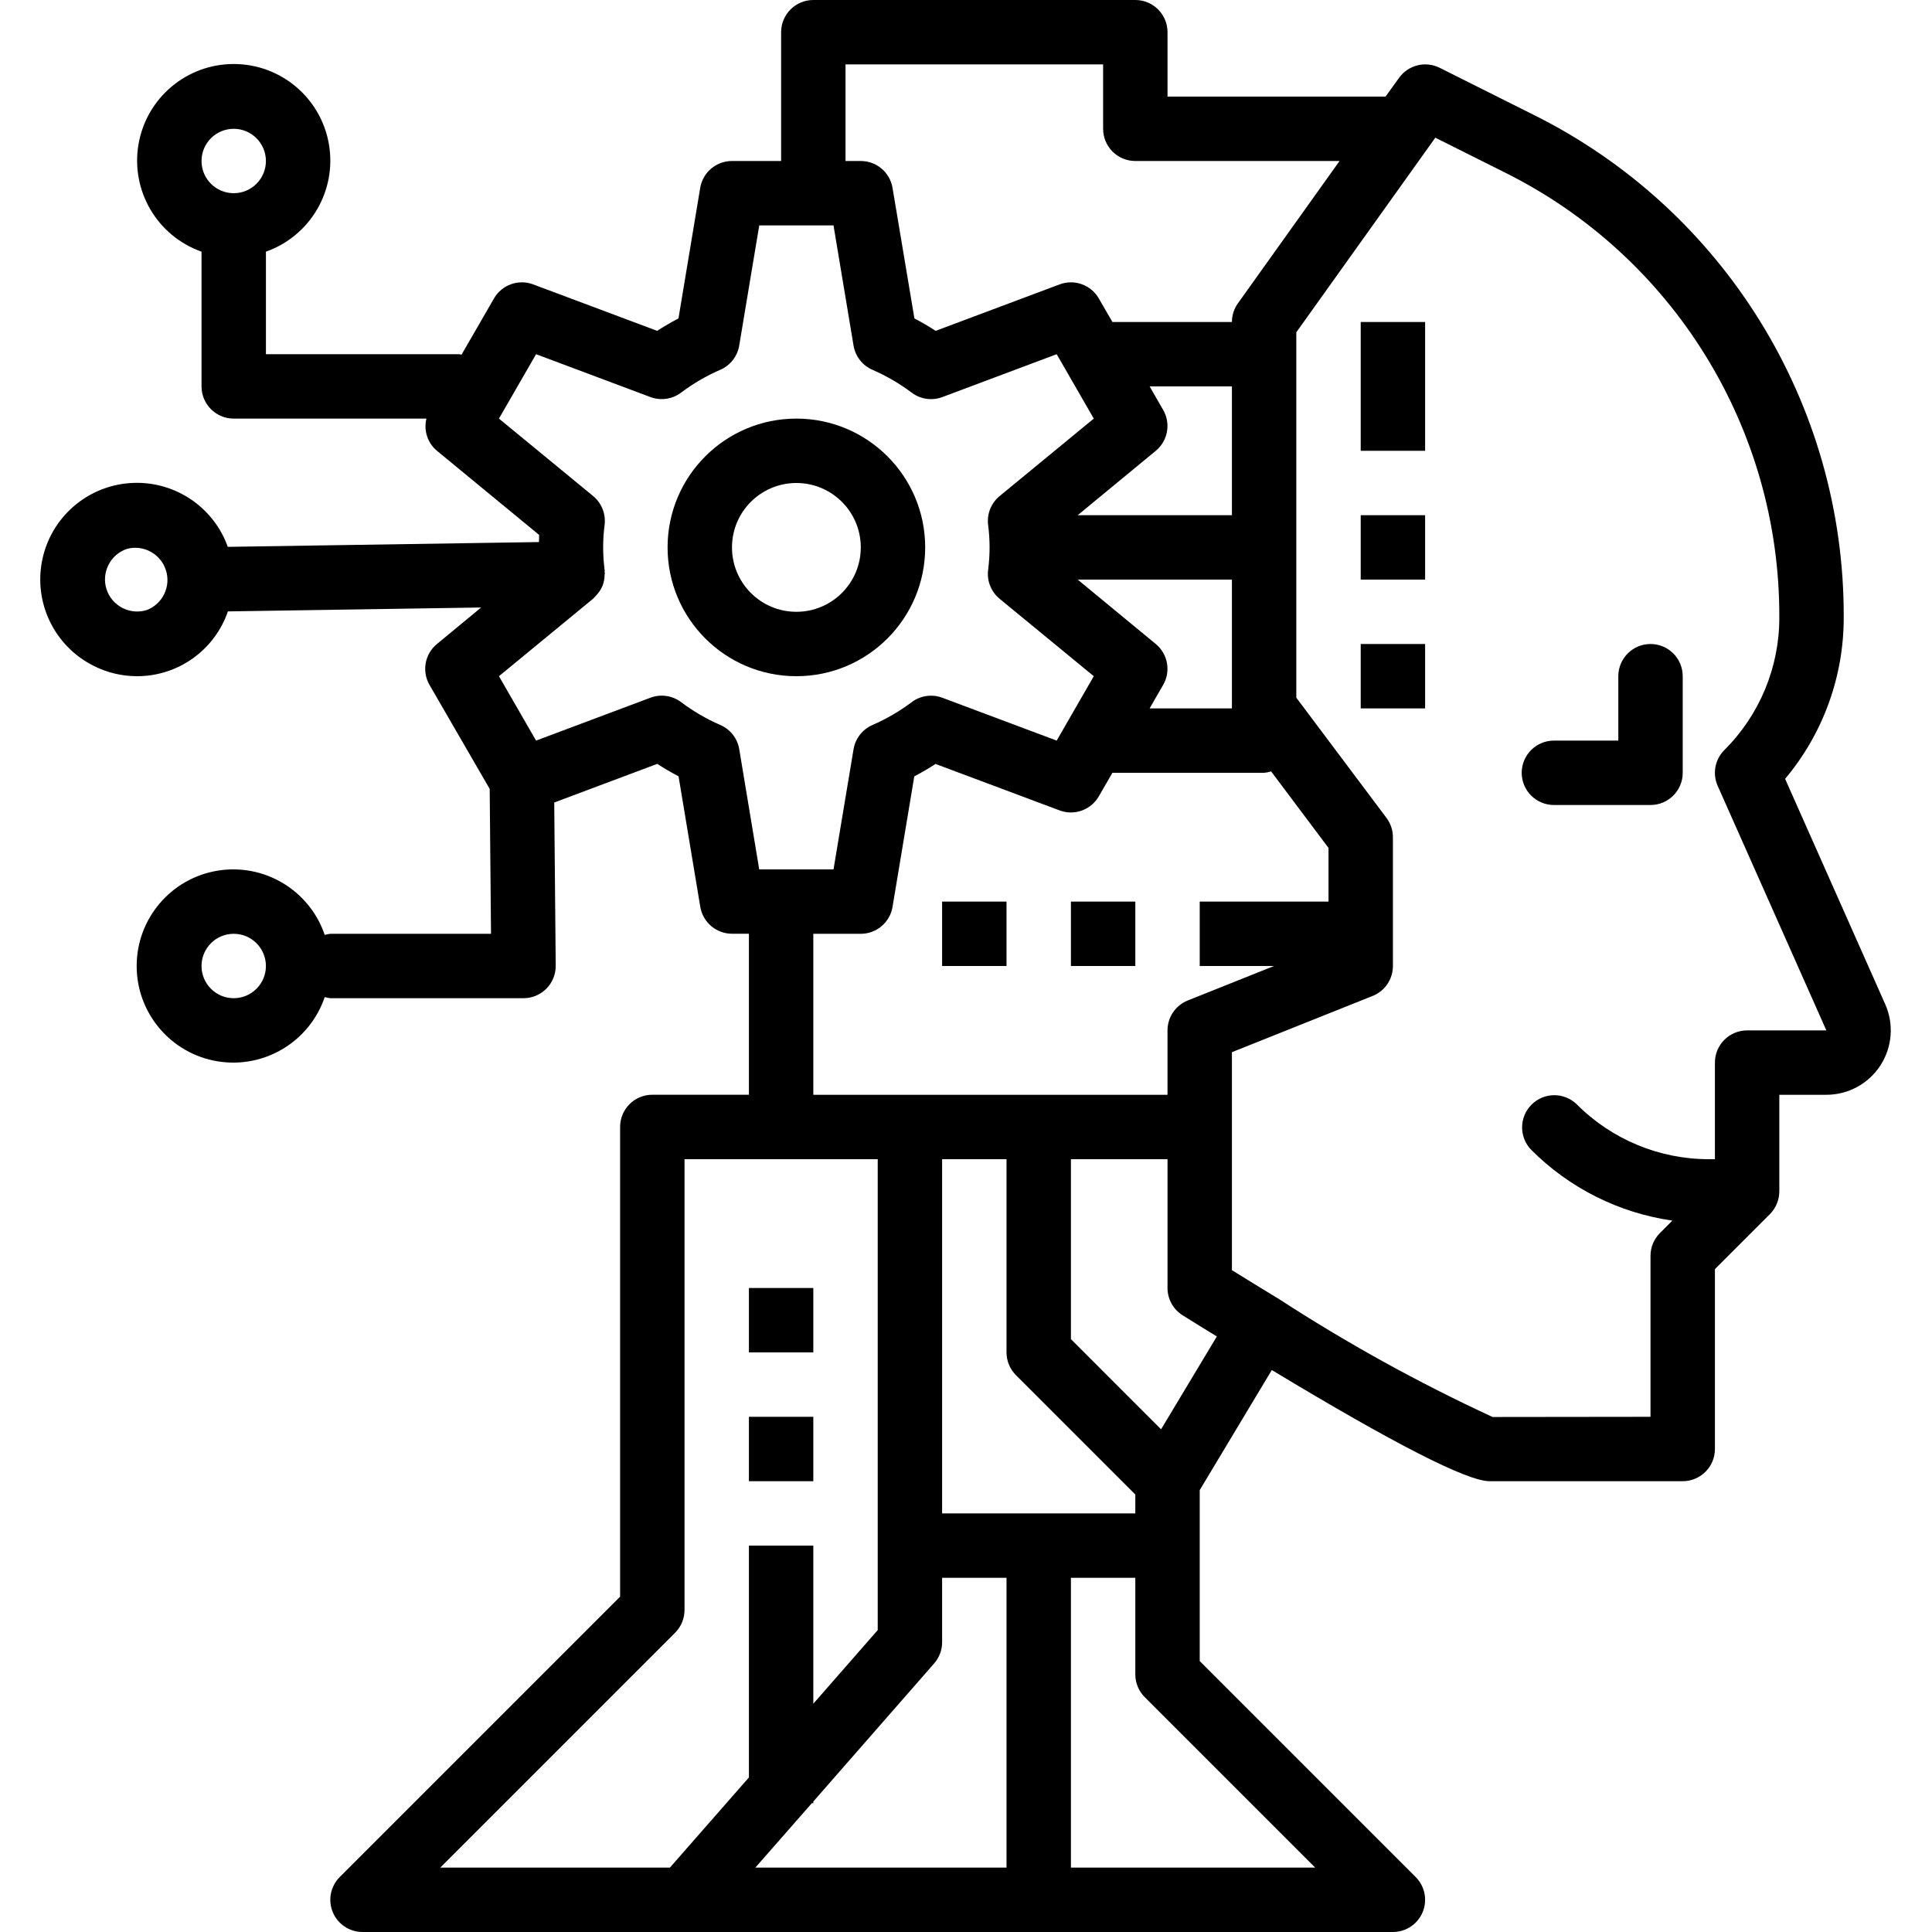
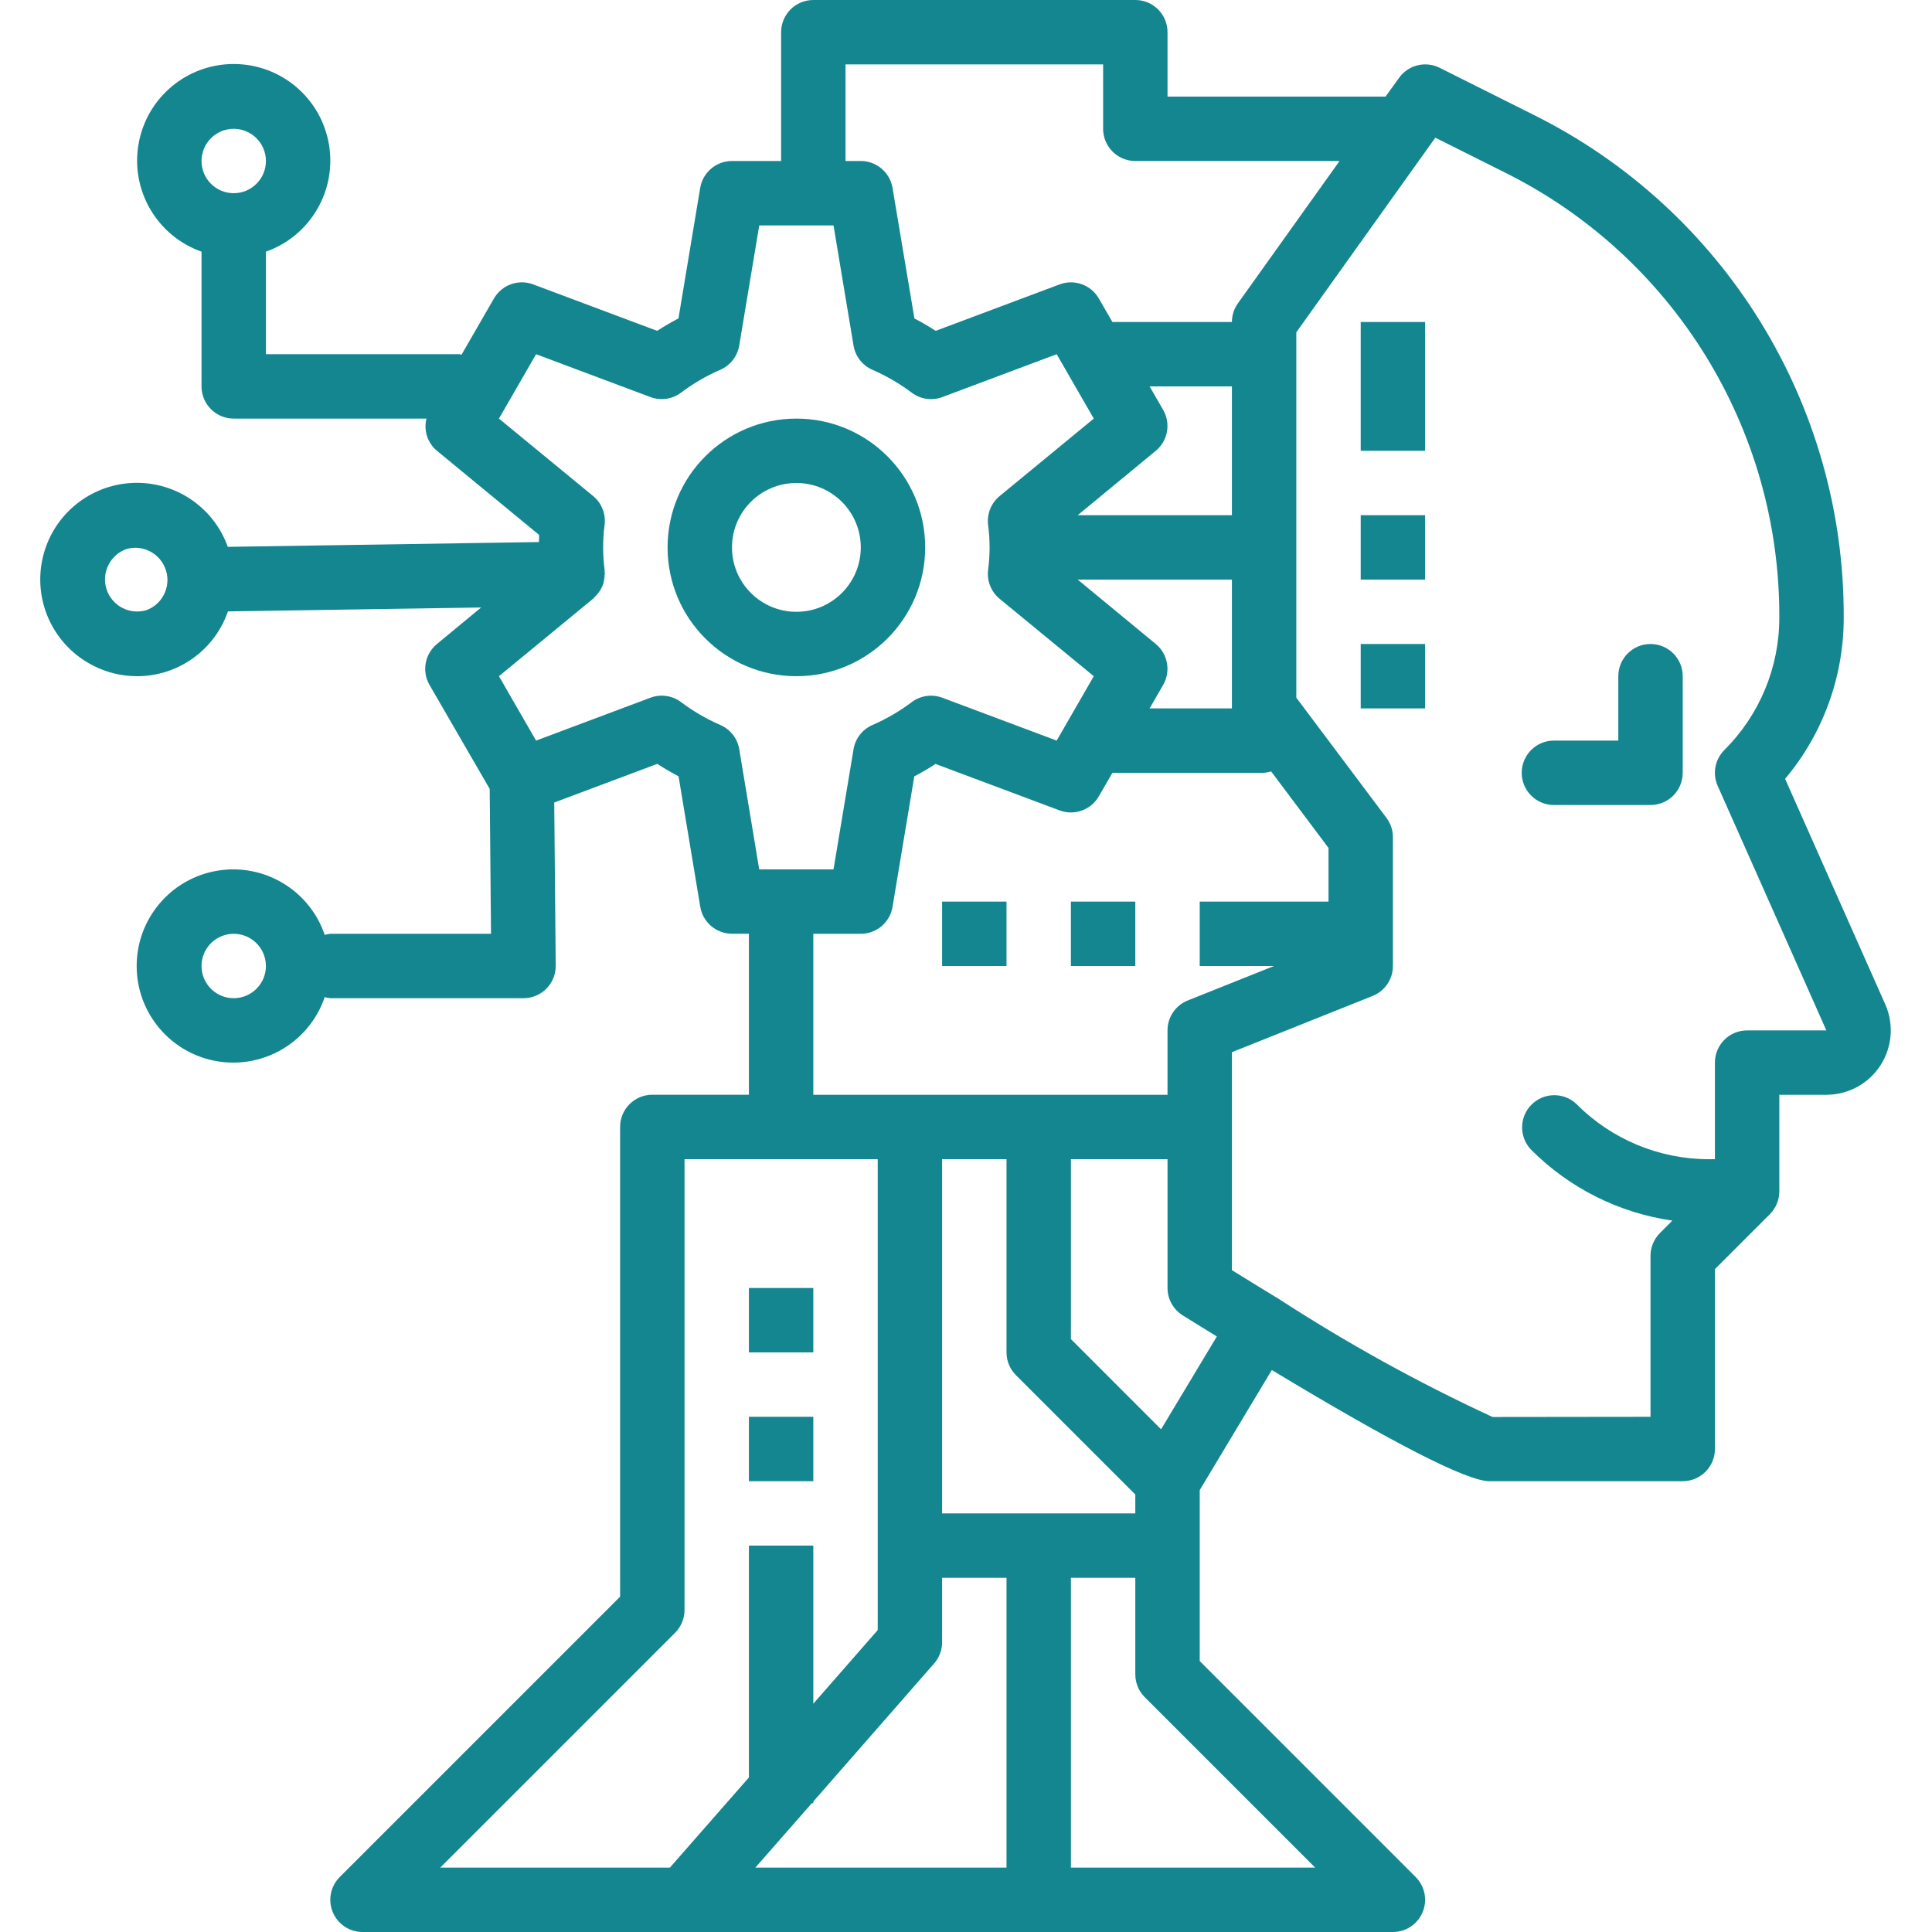
- <svg xmlns="http://www.w3.org/2000/svg" height="480pt" viewBox="-10 0 480 480" width="480pt">
+ <svg xmlns="http://www.w3.org/2000/svg" height="480pt" viewBox="-10 0 480 480" fill="#138690" width="480pt">
  <path d="m376.066 200h24c4.418 0 8-3.582 8-8v-24c0-4.418-3.582-8-8-8-4.418 0-8 3.582-8 8v16h-16c-4.418 0-8 3.582-8 8s3.582 8 8 8zm0 0" />
  <path d="m187.859 168c17.672 0 32-14.328 32-32s-14.328-32-32-32c-17.676 0-32 14.328-32 32s14.324 32 32 32zm0-48c8.836 0 16 7.164 16 16s-7.164 16-16 16c-8.84 0-16-7.164-16-16s7.16-16 16-16zm0 0" />
  <path d="m13.105 165.344c3.387 1.75 7.148 2.66 10.961 2.656 10.184 0 19.242-6.465 22.559-16.098l62.914-.973-10.977 9.07c-3.023 2.484-3.805 6.789-1.848 10.176l14.949 25.824.328 36h-39.926c-.469.047-.934.141-1.387.281-3.777-11.121-15.047-17.875-26.637-15.961-11.586 1.914-20.086 11.934-20.086 23.68s8.5 21.766 20.086 23.68c11.59 1.914 22.859-4.84 26.637-15.961.453.141.918.234 1.387.281h48c2.133 0 4.18-.852 5.68-2.367 1.504-1.516 2.34-3.57 2.32-5.703l-.367-40.547 25.598-9.598c1.738 1.125 3.504 2.152 5.289 3.086l5.398 32.434c.645 3.855 3.984 6.684 7.898 6.68h4.184v40h-24c-4.418 0-8 3.582-8 8v116.703l-69.656 69.656c-2.289 2.289-2.973 5.73-1.734 8.719s4.156 4.938 7.391 4.938h256c3.234 0 6.152-1.949 7.387-4.938 1.238-2.988.555-6.43-1.73-8.719l-53.656-53.656v-42.473l17.91-29.832c30.219 18.234 48.488 27.617 54.09 27.617h48c4.418 0 8-3.582 8-8v-44.688l13.648-13.648c1.496-1.504 2.344-3.539 2.352-5.664v-24h11.688c5.414 0 10.465-2.738 13.418-7.281 2.949-4.539 3.406-10.266 1.207-15.215l-24.875-56c9.441-11.242 14.598-25.457 14.562-40.137.18-52.949-29.762-101.391-77.199-124.91l-23.203-11.617c-3.52-1.754-7.793-.691-10.078 2.512l-3.352 4.648h-54.168v-16c0-4.418-3.582-8-8-8h-80c-4.418 0-8 3.582-8 8v32h-12.207c-3.914-.004-7.258 2.828-7.898 6.688l-5.398 32.426c-1.785.934-3.555 1.957-5.289 3.086l-30.809-11.543c-3.66-1.375-7.777.102-9.734 3.488l-8.066 13.977c-.207 0-.375-.121-.582-.121h-48.016v-25.473c11.02-3.895 17.629-15.164 15.652-26.684-1.977-11.523-11.965-19.941-23.652-19.941-11.691 0-21.68 8.418-23.656 19.941-1.977 11.52 4.637 22.789 15.656 26.684v33.473c0 4.418 3.582 8 8 8h47.879c-.734 2.949.281 6.055 2.617 8l25.375 20.895c0 .586 0 1.184-.047 1.777l-77.297 1.191c-3.633-10.141-13.582-16.621-24.328-15.84-10.746.777-19.656 8.621-21.789 19.18-2.137 10.562 3.027 21.25 12.629 26.141zm34.961 82.656c-4.418 0-8-3.582-8-8s3.582-8 8-8c4.418 0 8 3.582 8 8s-3.582 8-8 8zm0-216c4.418 0 8 3.582 8 8s-3.582 8-8 8c-4.418 0-8-3.582-8-8s3.582-8 8-8zm144 200h11.793c3.906 0 7.242-2.824 7.887-6.68l5.406-32.434c1.777-.926 3.547-1.957 5.281-3.086l30.824 11.543c3.66 1.375 7.777-.102 9.734-3.488l3.387-5.855h37.688c.59-.047 1.172-.164 1.734-.352l14.266 19.016v13.336h-32v16h18.457l-21.426 8.566c-3.039 1.215-5.035 4.16-5.031 7.434v16h-88zm86.926-130.145-3.375-5.855h20.449v32h-38.312l19.398-16c3.004-2.484 3.777-6.766 1.84-10.145zm17.074 42.145v32h-20.449l3.375-5.855c1.938-3.379 1.164-7.66-1.84-10.145l-19.398-16zm-53.656 197.656 29.656 29.656v4.688h-48v-88h16v48c0 2.121.844 4.156 2.344 5.656zm-50.711 106.344h.367v-.414l30.023-34.312c1.277-1.461 1.977-3.336 1.977-5.273v-16h16v72h-62.402zm-92.32 16 58.344-58.344c1.5-1.5 2.344-3.535 2.344-5.656v-112h48v116.992l-16 18.289v-39.281h-16v57.602l-19.633 22.398zm217.375 0h-60.688v-72h16v24c0 2.121.844 4.156 2.344 5.656zm-38.289-108.895-22.398-22.402v-44.703h24v32c0 2.758 1.422 5.32 3.758 6.785 2.984 1.871 5.68 3.52 8.496 5.254zm68.137-320.898 17.105 8.562c42.004 20.82 68.516 63.715 68.359 110.598.035 12.375-4.883 24.25-13.656 32.977-2.34 2.34-3 5.879-1.656 8.902l27 60.754h-19.688c-4.418 0-8 3.582-8 8v24h-1.375c-12.375.035-24.246-4.883-32.969-13.656-3.141-3.031-8.129-2.988-11.215.098-3.086 3.086-3.129 8.074-.098 11.215 9.48 9.512 21.793 15.688 35.086 17.602l-3.086 3.086c-1.5 1.5-2.344 3.535-2.344 5.656v40l-39.242.047c-18.48-8.547-36.328-18.414-53.398-29.52l-.039-.039h-.051c-3.766-2.289-7.543-4.609-11.27-6.922v-54.152l34.969-13.98c3.039-1.215 5.031-4.16 5.031-7.434v-32c0-1.73-.562-3.414-1.602-4.801l-22.398-29.863v-90.777zm-146.535-18.207h64v16c0 4.418 3.582 8 8 8h50.742l-25.246 35.352c-.977 1.355-1.5 2.98-1.496 4.648h-29.688l-3.387-5.855c-1.957-3.387-6.074-4.863-9.734-3.488l-30.793 11.543c-1.734-1.129-3.504-2.16-5.281-3.086l-5.438-32.434c-.645-3.855-3.98-6.68-7.887-6.68h-3.793zm-86.105 88 9.223-16 28.41 10.648c2.551.953 5.41.547 7.59-1.082 3.012-2.27 6.281-4.176 9.738-5.68 2.504-1.074 4.289-3.352 4.734-6.039l4.977-29.848h18.449l4.977 29.855c.445 2.688 2.23 4.965 4.734 6.039 3.457 1.508 6.723 3.414 9.738 5.68 2.18 1.629 5.035 2.035 7.582 1.082l28.418-10.656 9.215 16-23.402 19.258c-2.102 1.73-3.18 4.418-2.855 7.125.492 3.734.492 7.516 0 11.25-.324 2.707.754 5.395 2.855 7.129l23.402 19.238-9.215 16-28.418-10.648c-2.547-.953-5.402-.547-7.582 1.082-3.016 2.266-6.281 4.172-9.738 5.68-2.504 1.074-4.289 3.352-4.734 6.039l-4.977 29.848h-18.457l-4.961-29.855c-.445-2.688-2.23-4.965-4.734-6.039-3.457-1.504-6.727-3.41-9.734-5.68-2.184-1.629-5.043-2.039-7.594-1.082l-28.418 10.656-9.223-16 23.402-19.258c.141-.137.277-.285.406-.438.156-.148.301-.301.441-.465.602-.648 1.086-1.395 1.438-2.207l.051-.09c.332-.879.508-1.816.512-2.758.027-.113.051-.23.062-.344 0-.098-.047-.176-.055-.273-.008-.098 0-.367 0-.551-.492-3.734-.492-7.516 0-11.25.32-2.707-.758-5.395-2.863-7.129zm-97.008 36.344c.953-1.91 2.641-3.352 4.672-4 4.094-1.043 8.293 1.277 9.59 5.301 1.297 4.02-.762 8.355-4.691 9.898-4.207 1.352-8.715-.961-10.066-5.168-.637-1.996-.461-4.164.496-6.031zm0 0" />
  <path d="m176.066 320h16v16h-16zm0 0" />
  <path d="m176.066 352h16v16h-16zm0 0" />
  <path d="m224.066 224h16v16h-16zm0 0" />
  <path d="m256.066 224h16v16h-16zm0 0" />
  <path d="m328.066 80h16v32h-16zm0 0" />
  <path d="m328.066 128h16v16h-16zm0 0" />
  <path d="m328.066 160h16v16h-16zm0 0" />
</svg>
